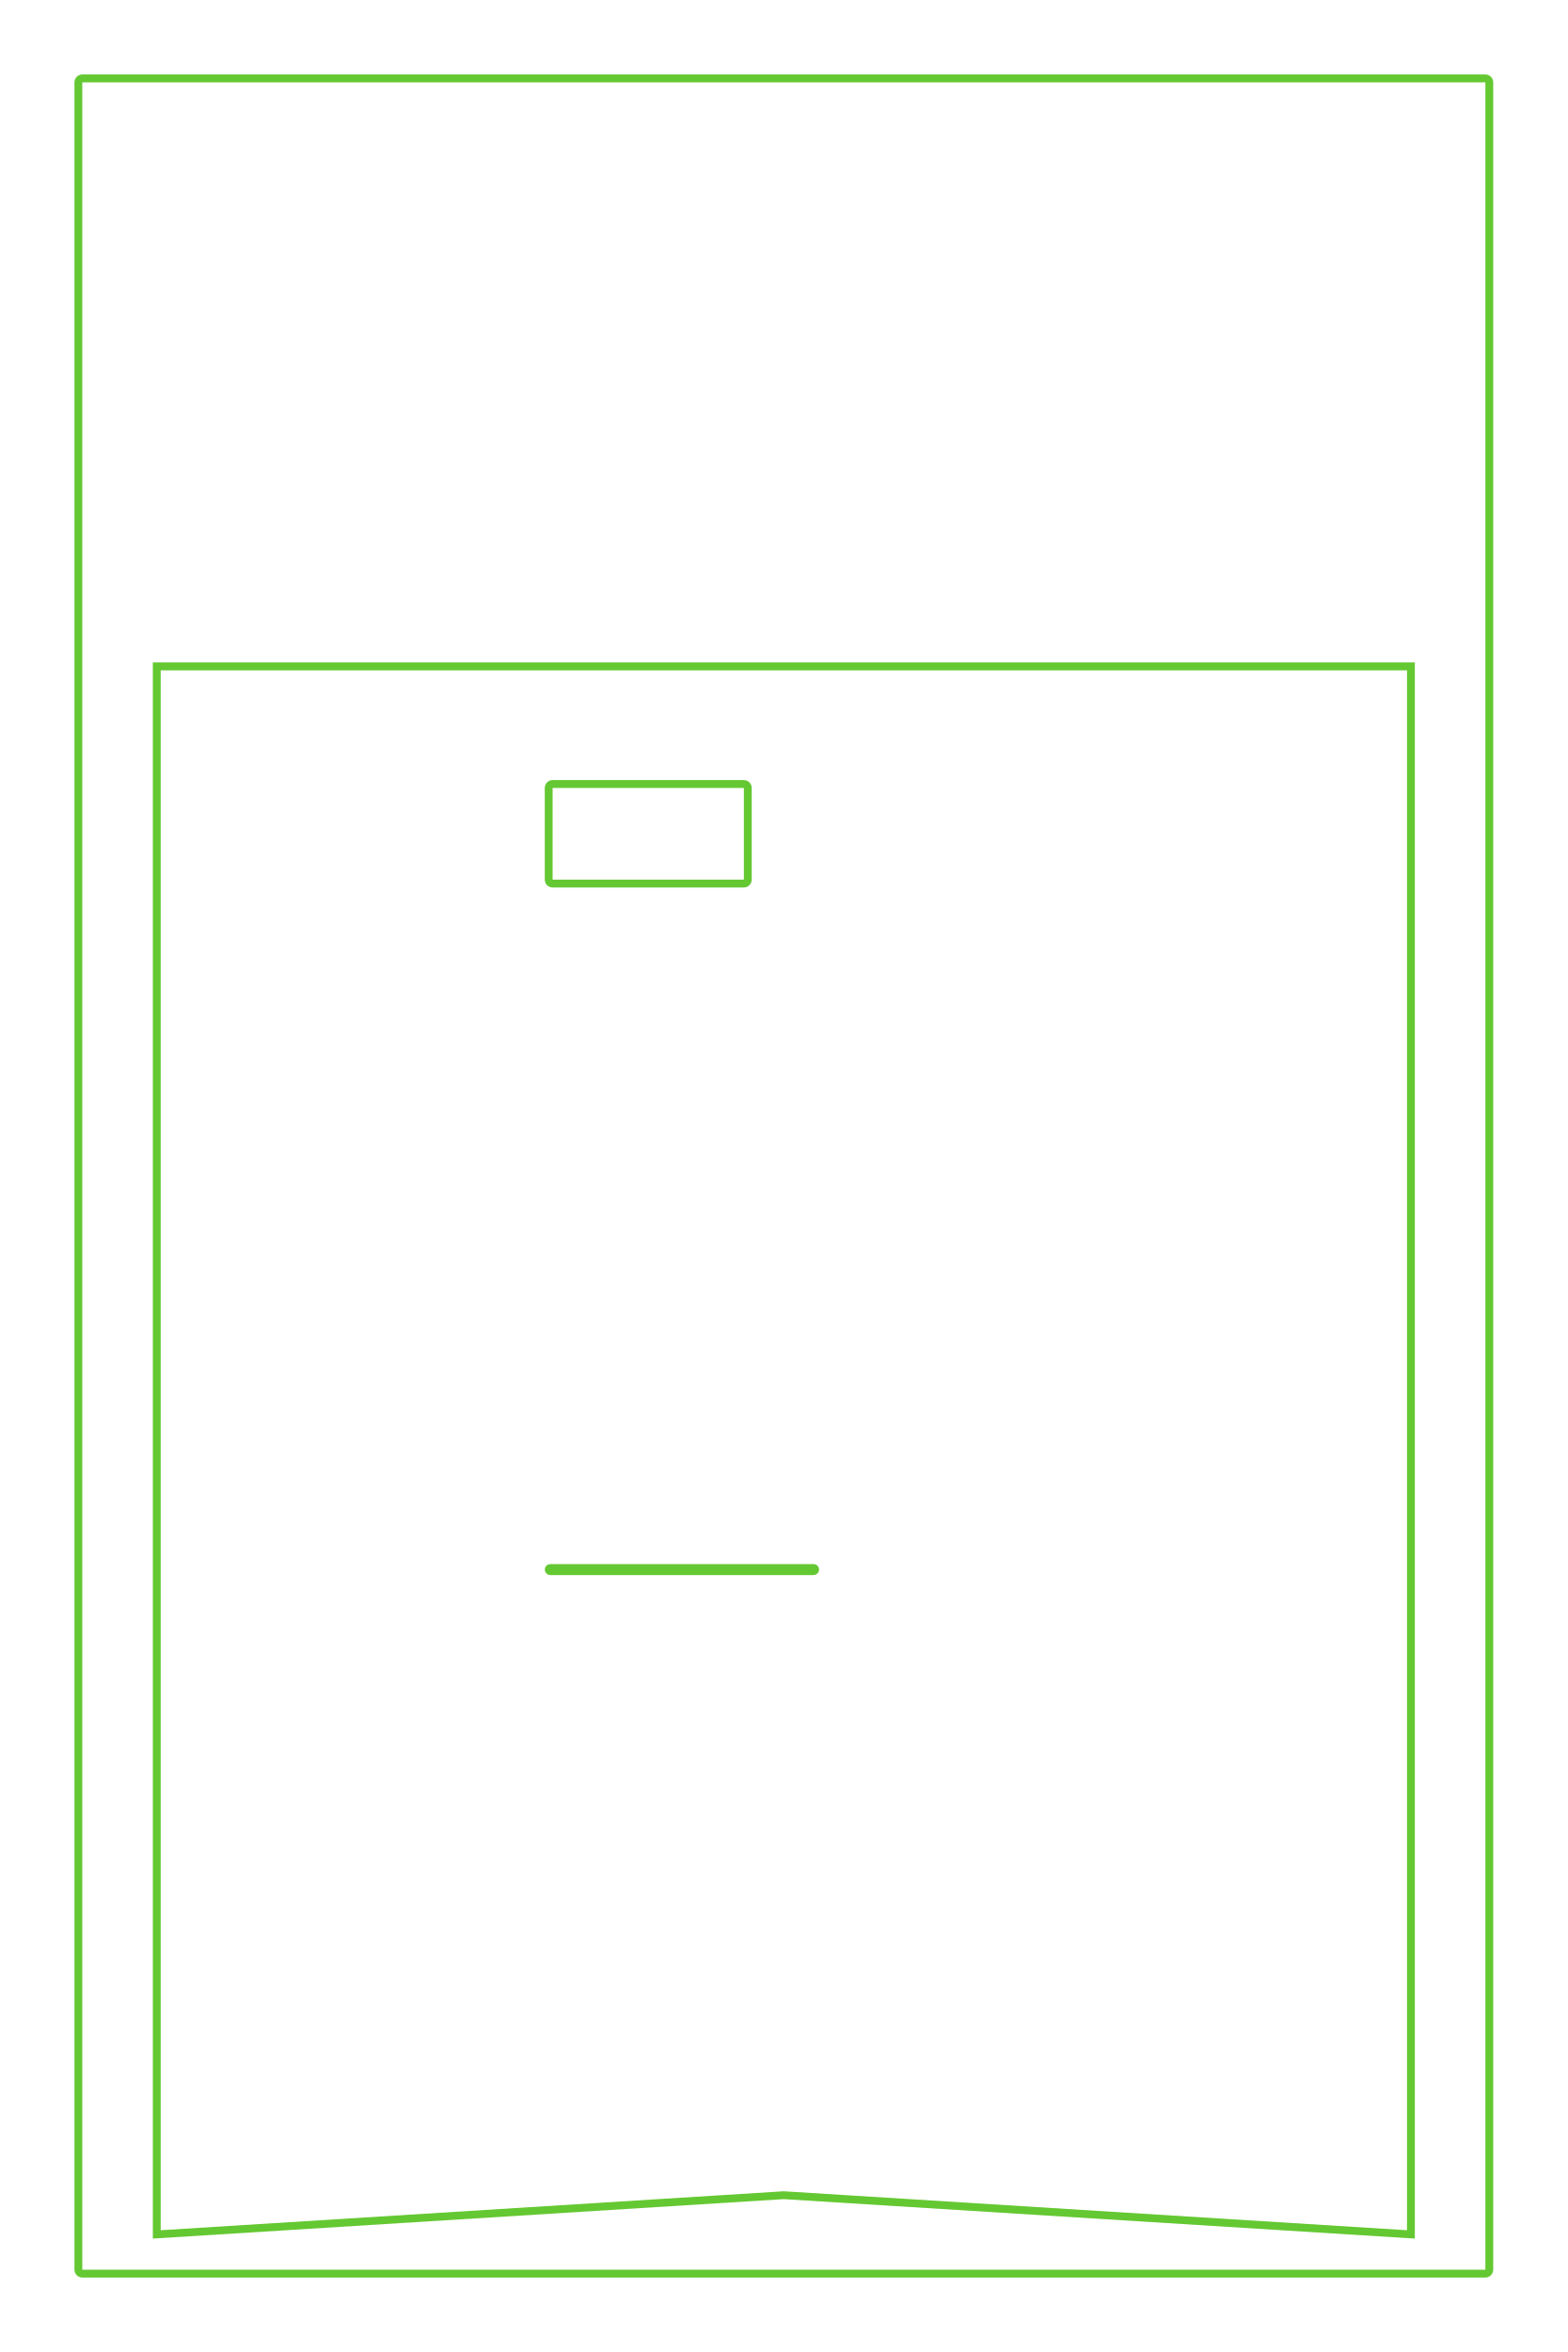
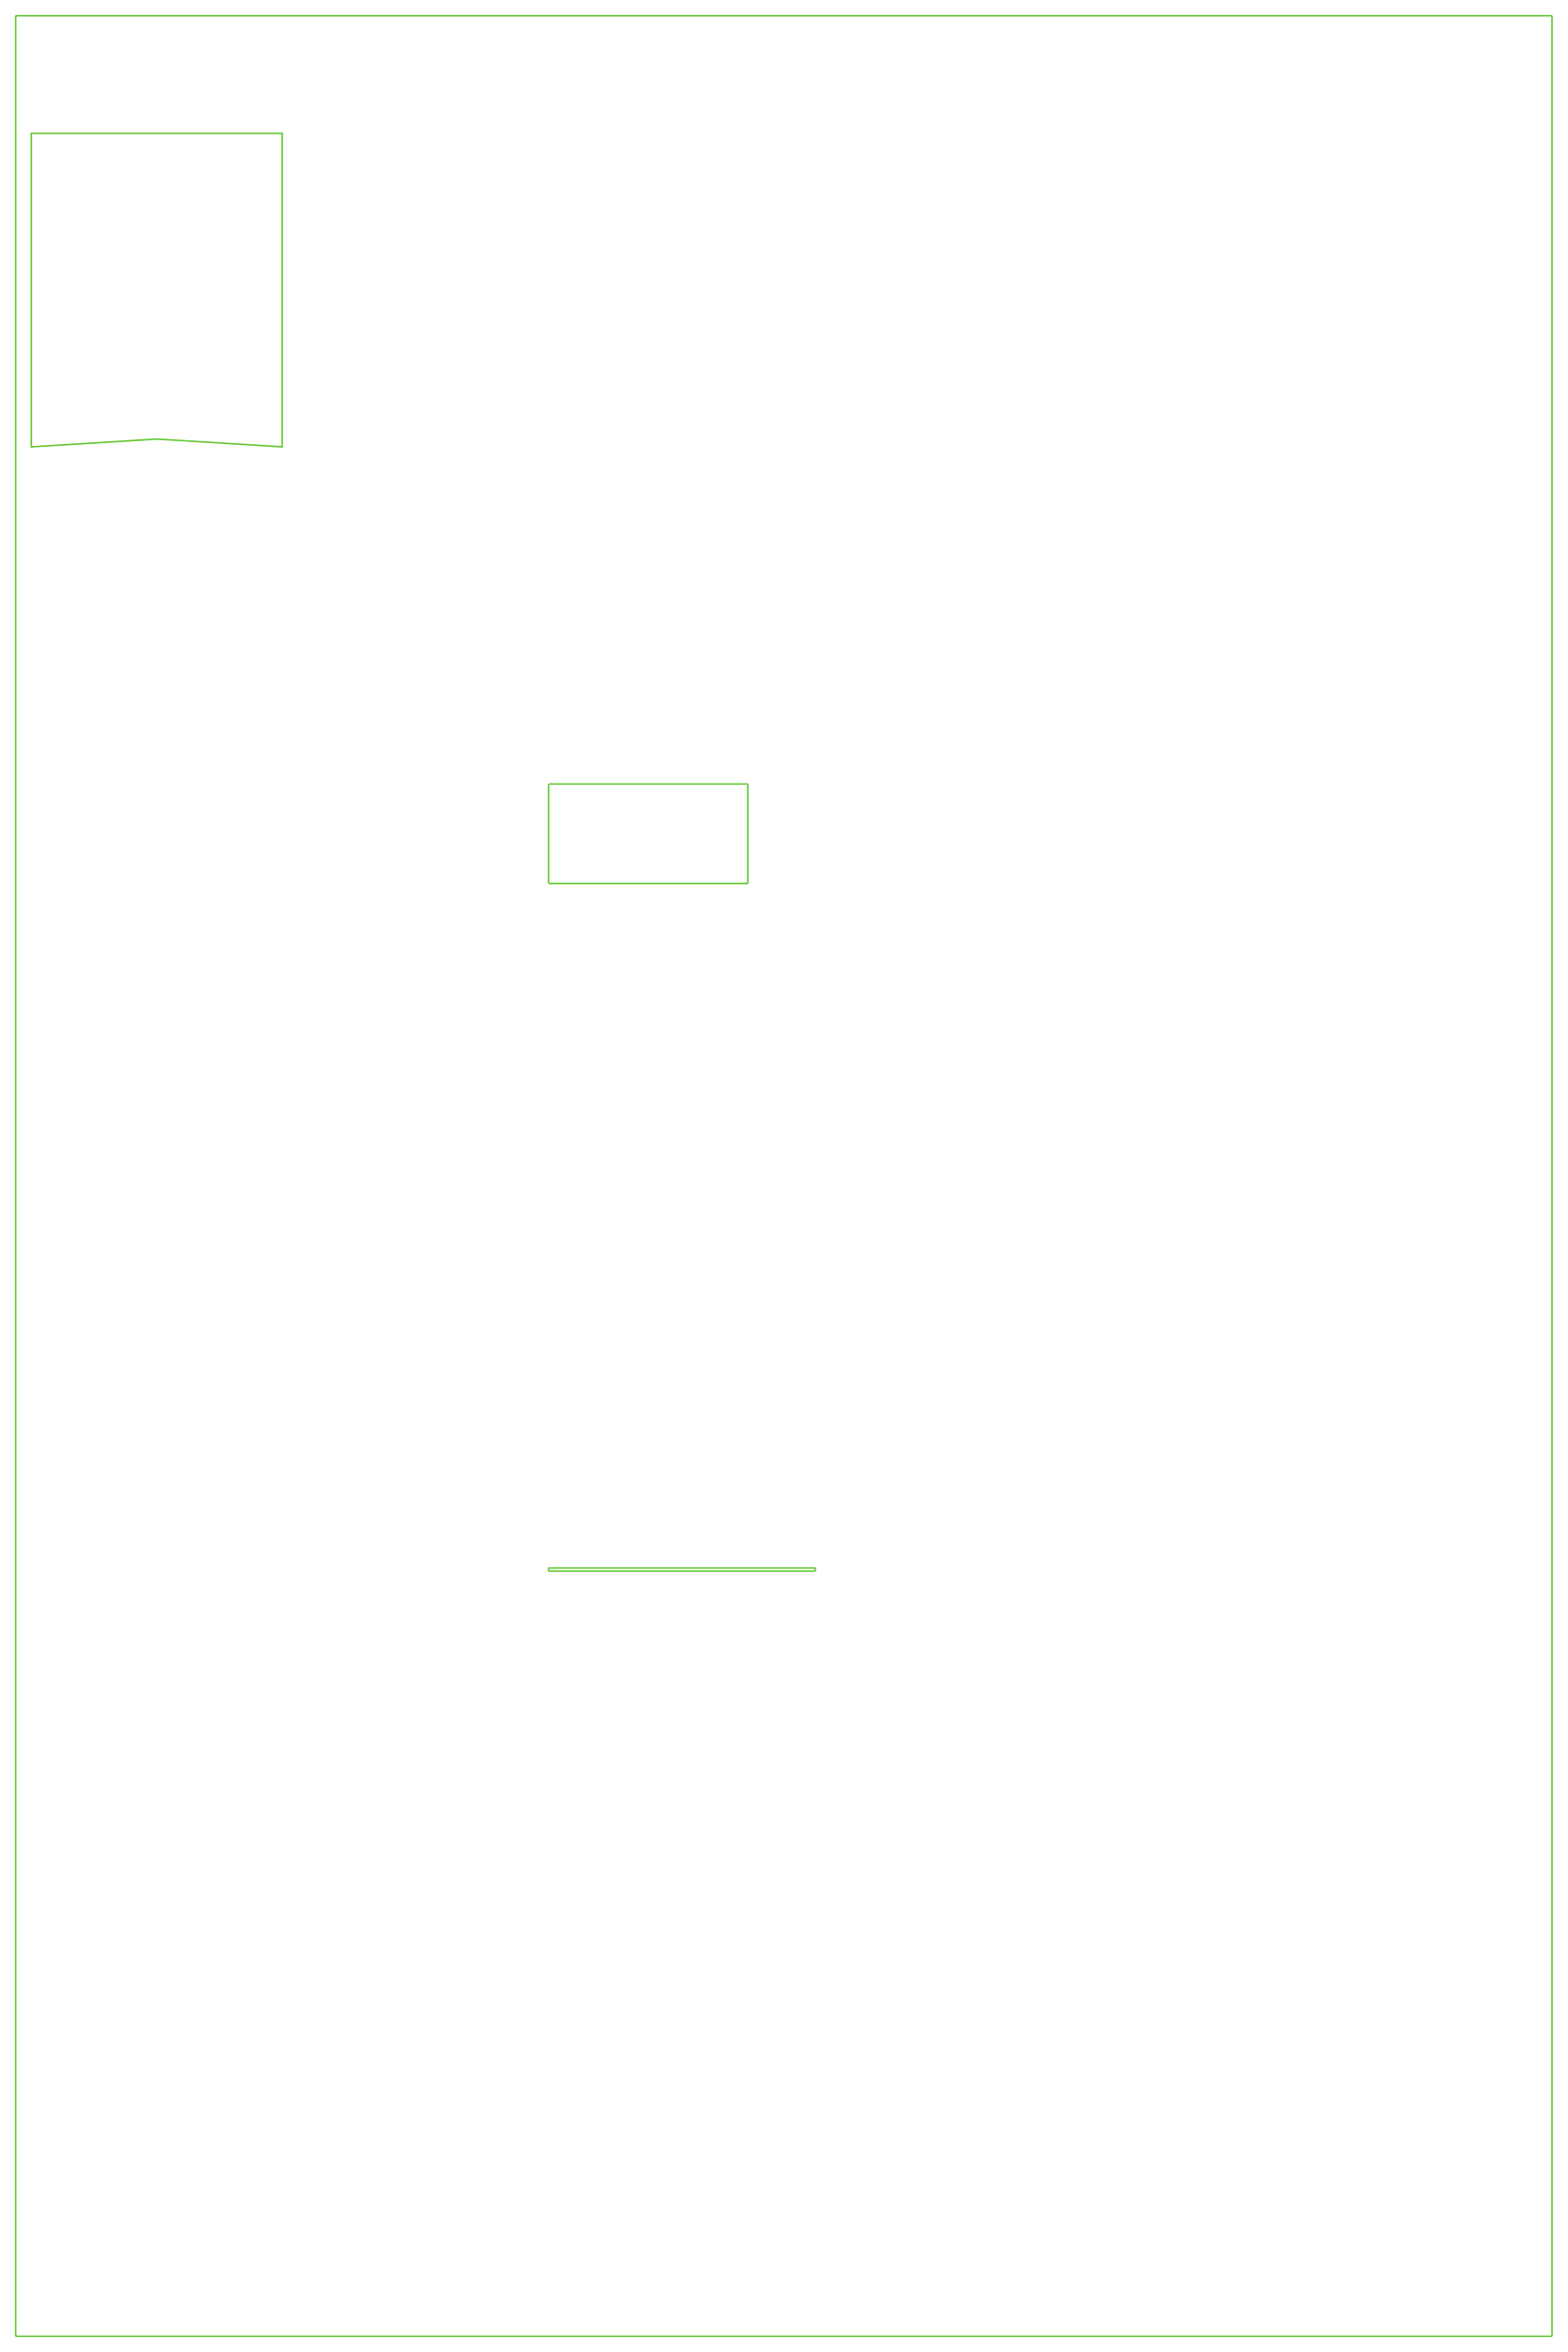
- <svg xmlns="http://www.w3.org/2000/svg" height="300" width="200">
-   <rect height="280" id="doc_window" rx="0.5" ry="0.5" style="fill: none; fill-rule: evenodd; stroke: rgb(100,200,50); stroke-linecap: butt; stroke-linejoin: miter; stroke-opacity: 1; stroke-width: 1px" width="180" x="10" y="10" />
+ <svg xmlns="http://www.w3.org/2000/svg" height="1500" width="1000">
+   <rect height="1480" id="doc_window" rx="0.5" ry="0.5" style="fill: none; fill-rule: evenodd; stroke: rgb(100,200,50); stroke-linecap: butt; stroke-linejoin: miter; stroke-opacity: 1; stroke-width: 1px" width="980" x="10" y="10" />
  <path d=" m  100 280  l  80 5  l  0 -200  l  -160 0  l  0 200  z " style="fill: none; fill-rule: evenodd; stroke: rgb(100,200,50); stroke-linecap: butt; stroke-linejoin: miter; stroke-opacity: 1; stroke-width: 1px" />
-   <rect height="12.7" id="viewer" rx="0.5" ry="0.5" style="fill: none; fill-rule: evenodd; stroke: rgb(100,200,50); stroke-linecap: butt; stroke-linejoin: miter; stroke-opacity: 1; stroke-width: 1px" width="25.4" x="70" y="100" />
-   <rect height="0.4" id="slit" rx="0.2" ry="0.2" style="fill: none; fill-rule: evenodd; stroke: rgb(100,200,50); stroke-linecap: butt; stroke-linejoin: miter; stroke-opacity: 1; stroke-width: 1px" width="34" x="70" y="200" />
+   <rect height="63.5" id="viewer" rx="0.5" ry="0.5" style="fill: none; fill-rule: evenodd; stroke: rgb(100,200,50); stroke-linecap: butt; stroke-linejoin: miter; stroke-opacity: 1; stroke-width: 1px" width="127" x="350" y="500" />
+   <rect height="2" id="slit" rx="0.2" ry="0.2" style="fill: none; fill-rule: evenodd; stroke: rgb(100,200,50); stroke-linecap: butt; stroke-linejoin: miter; stroke-opacity: 1; stroke-width: 1px" width="170" x="350" y="1000" />
</svg>
